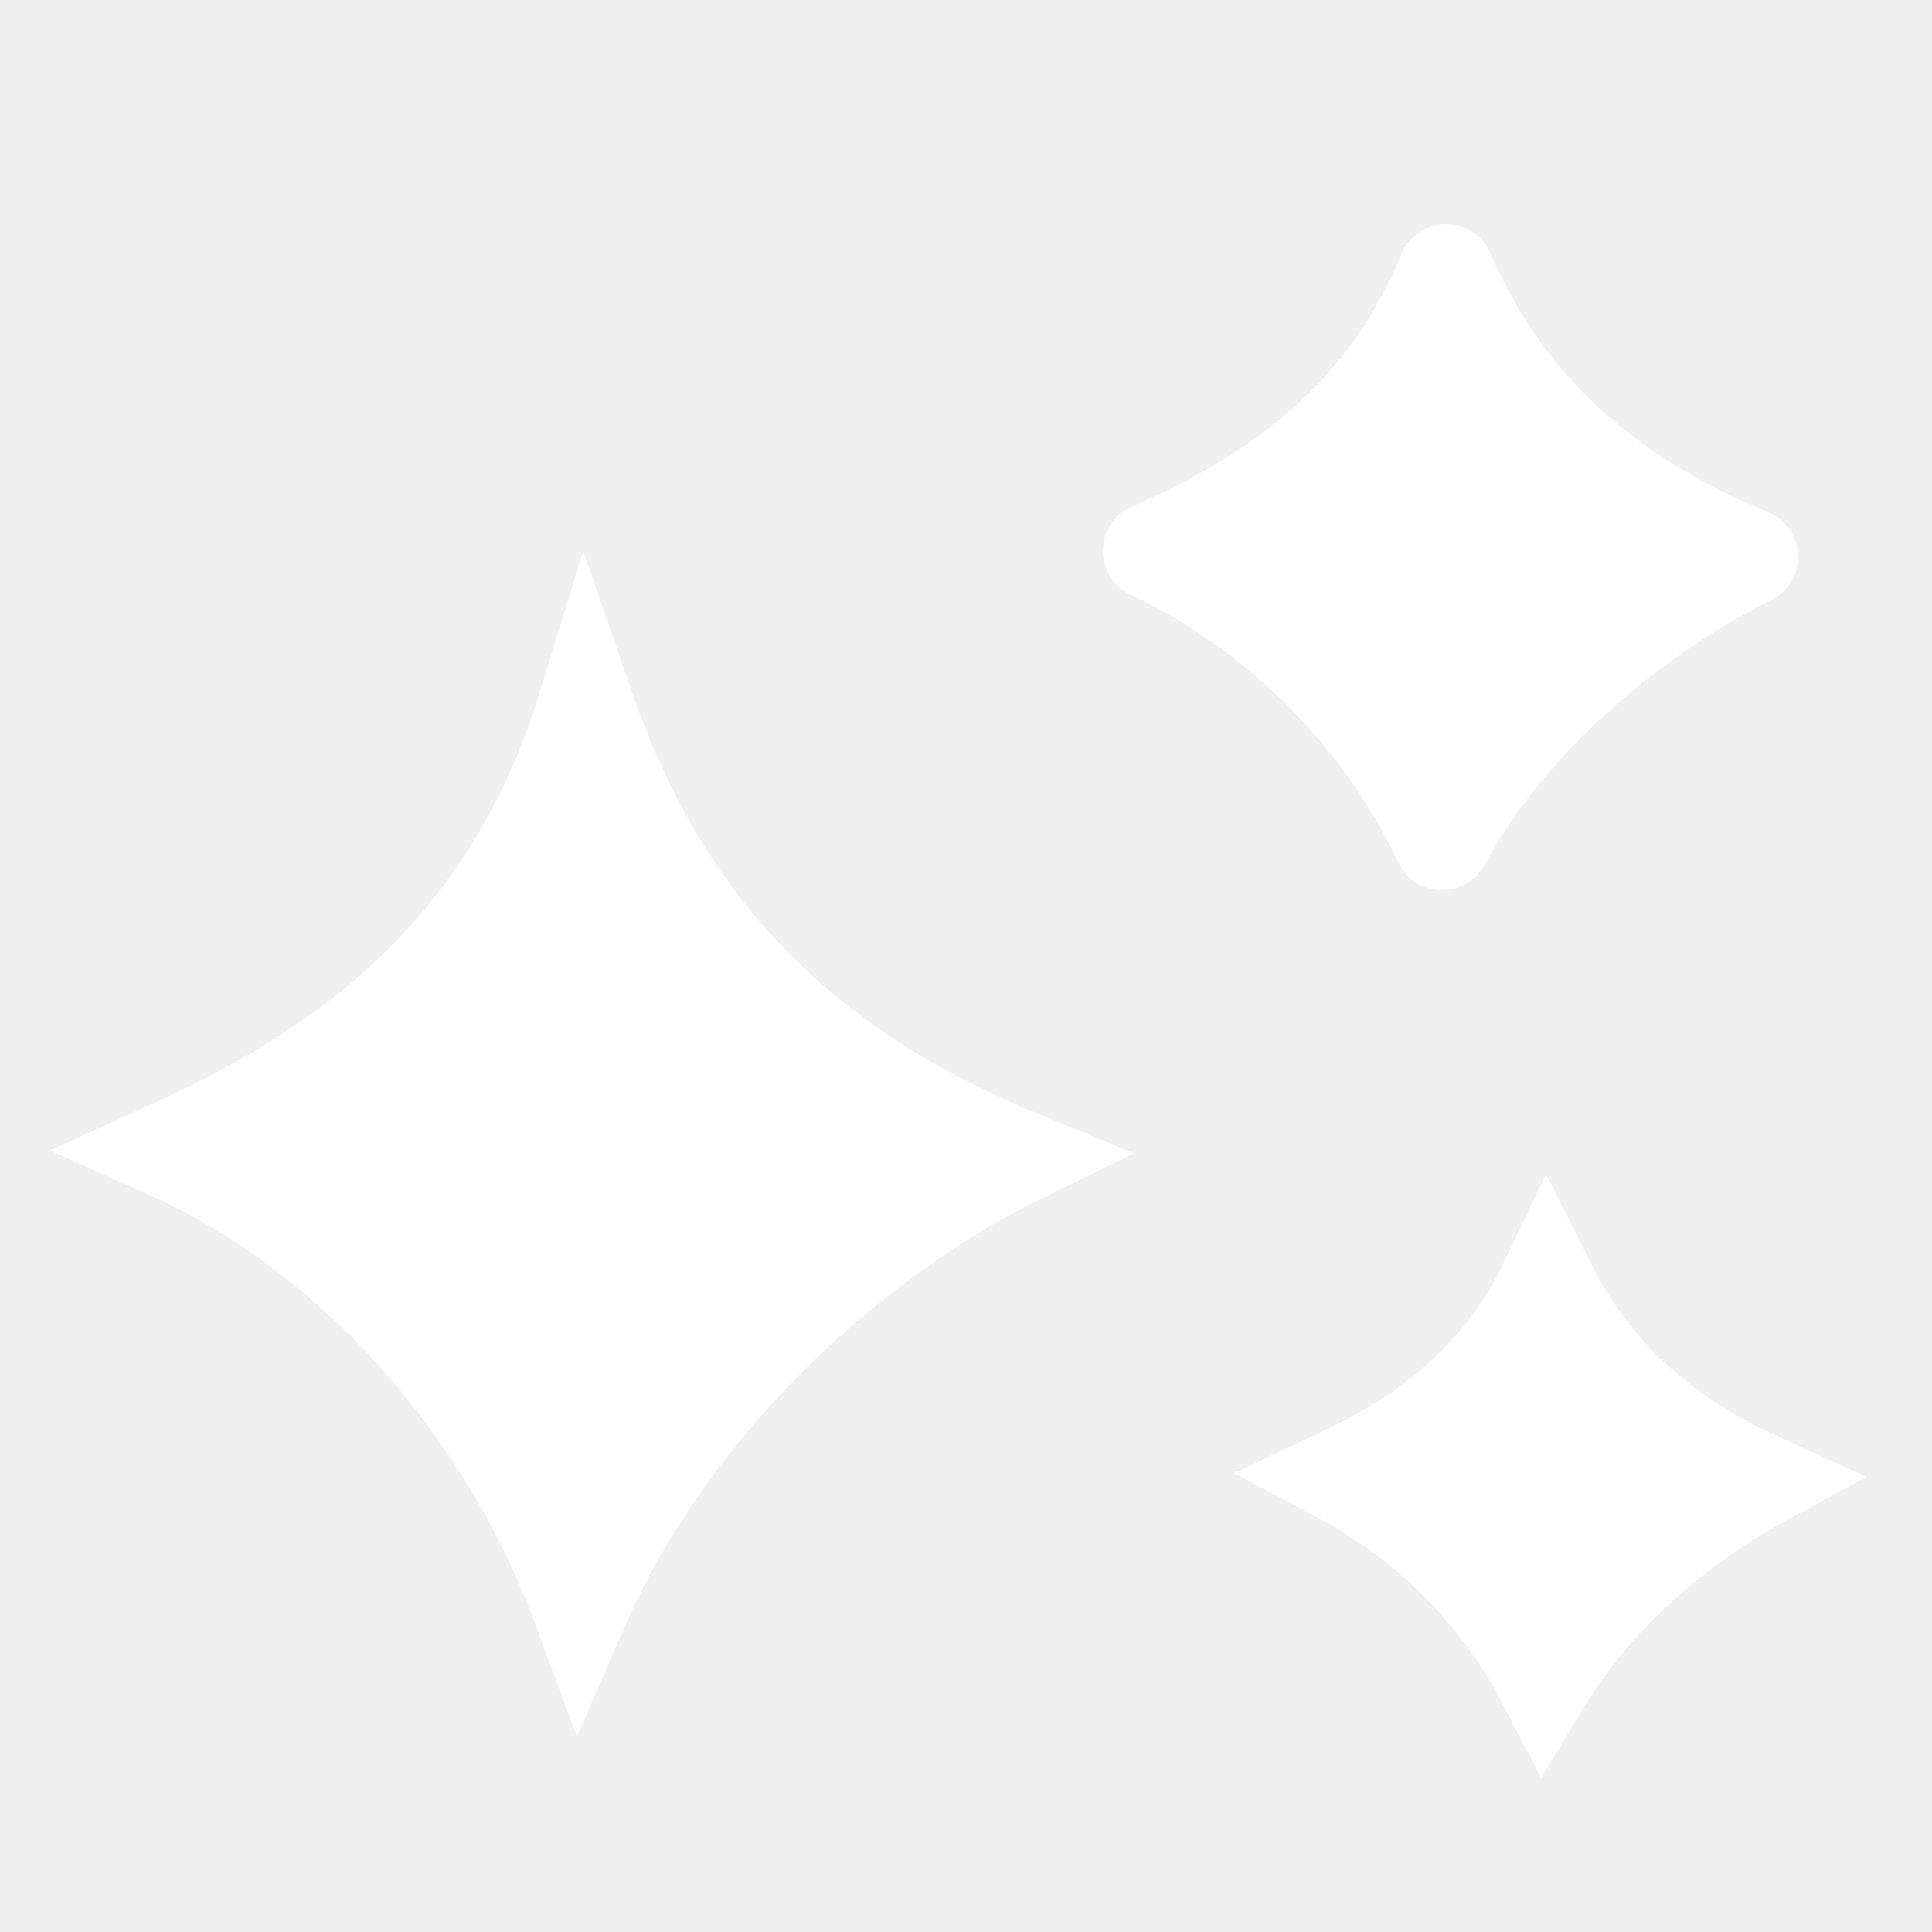
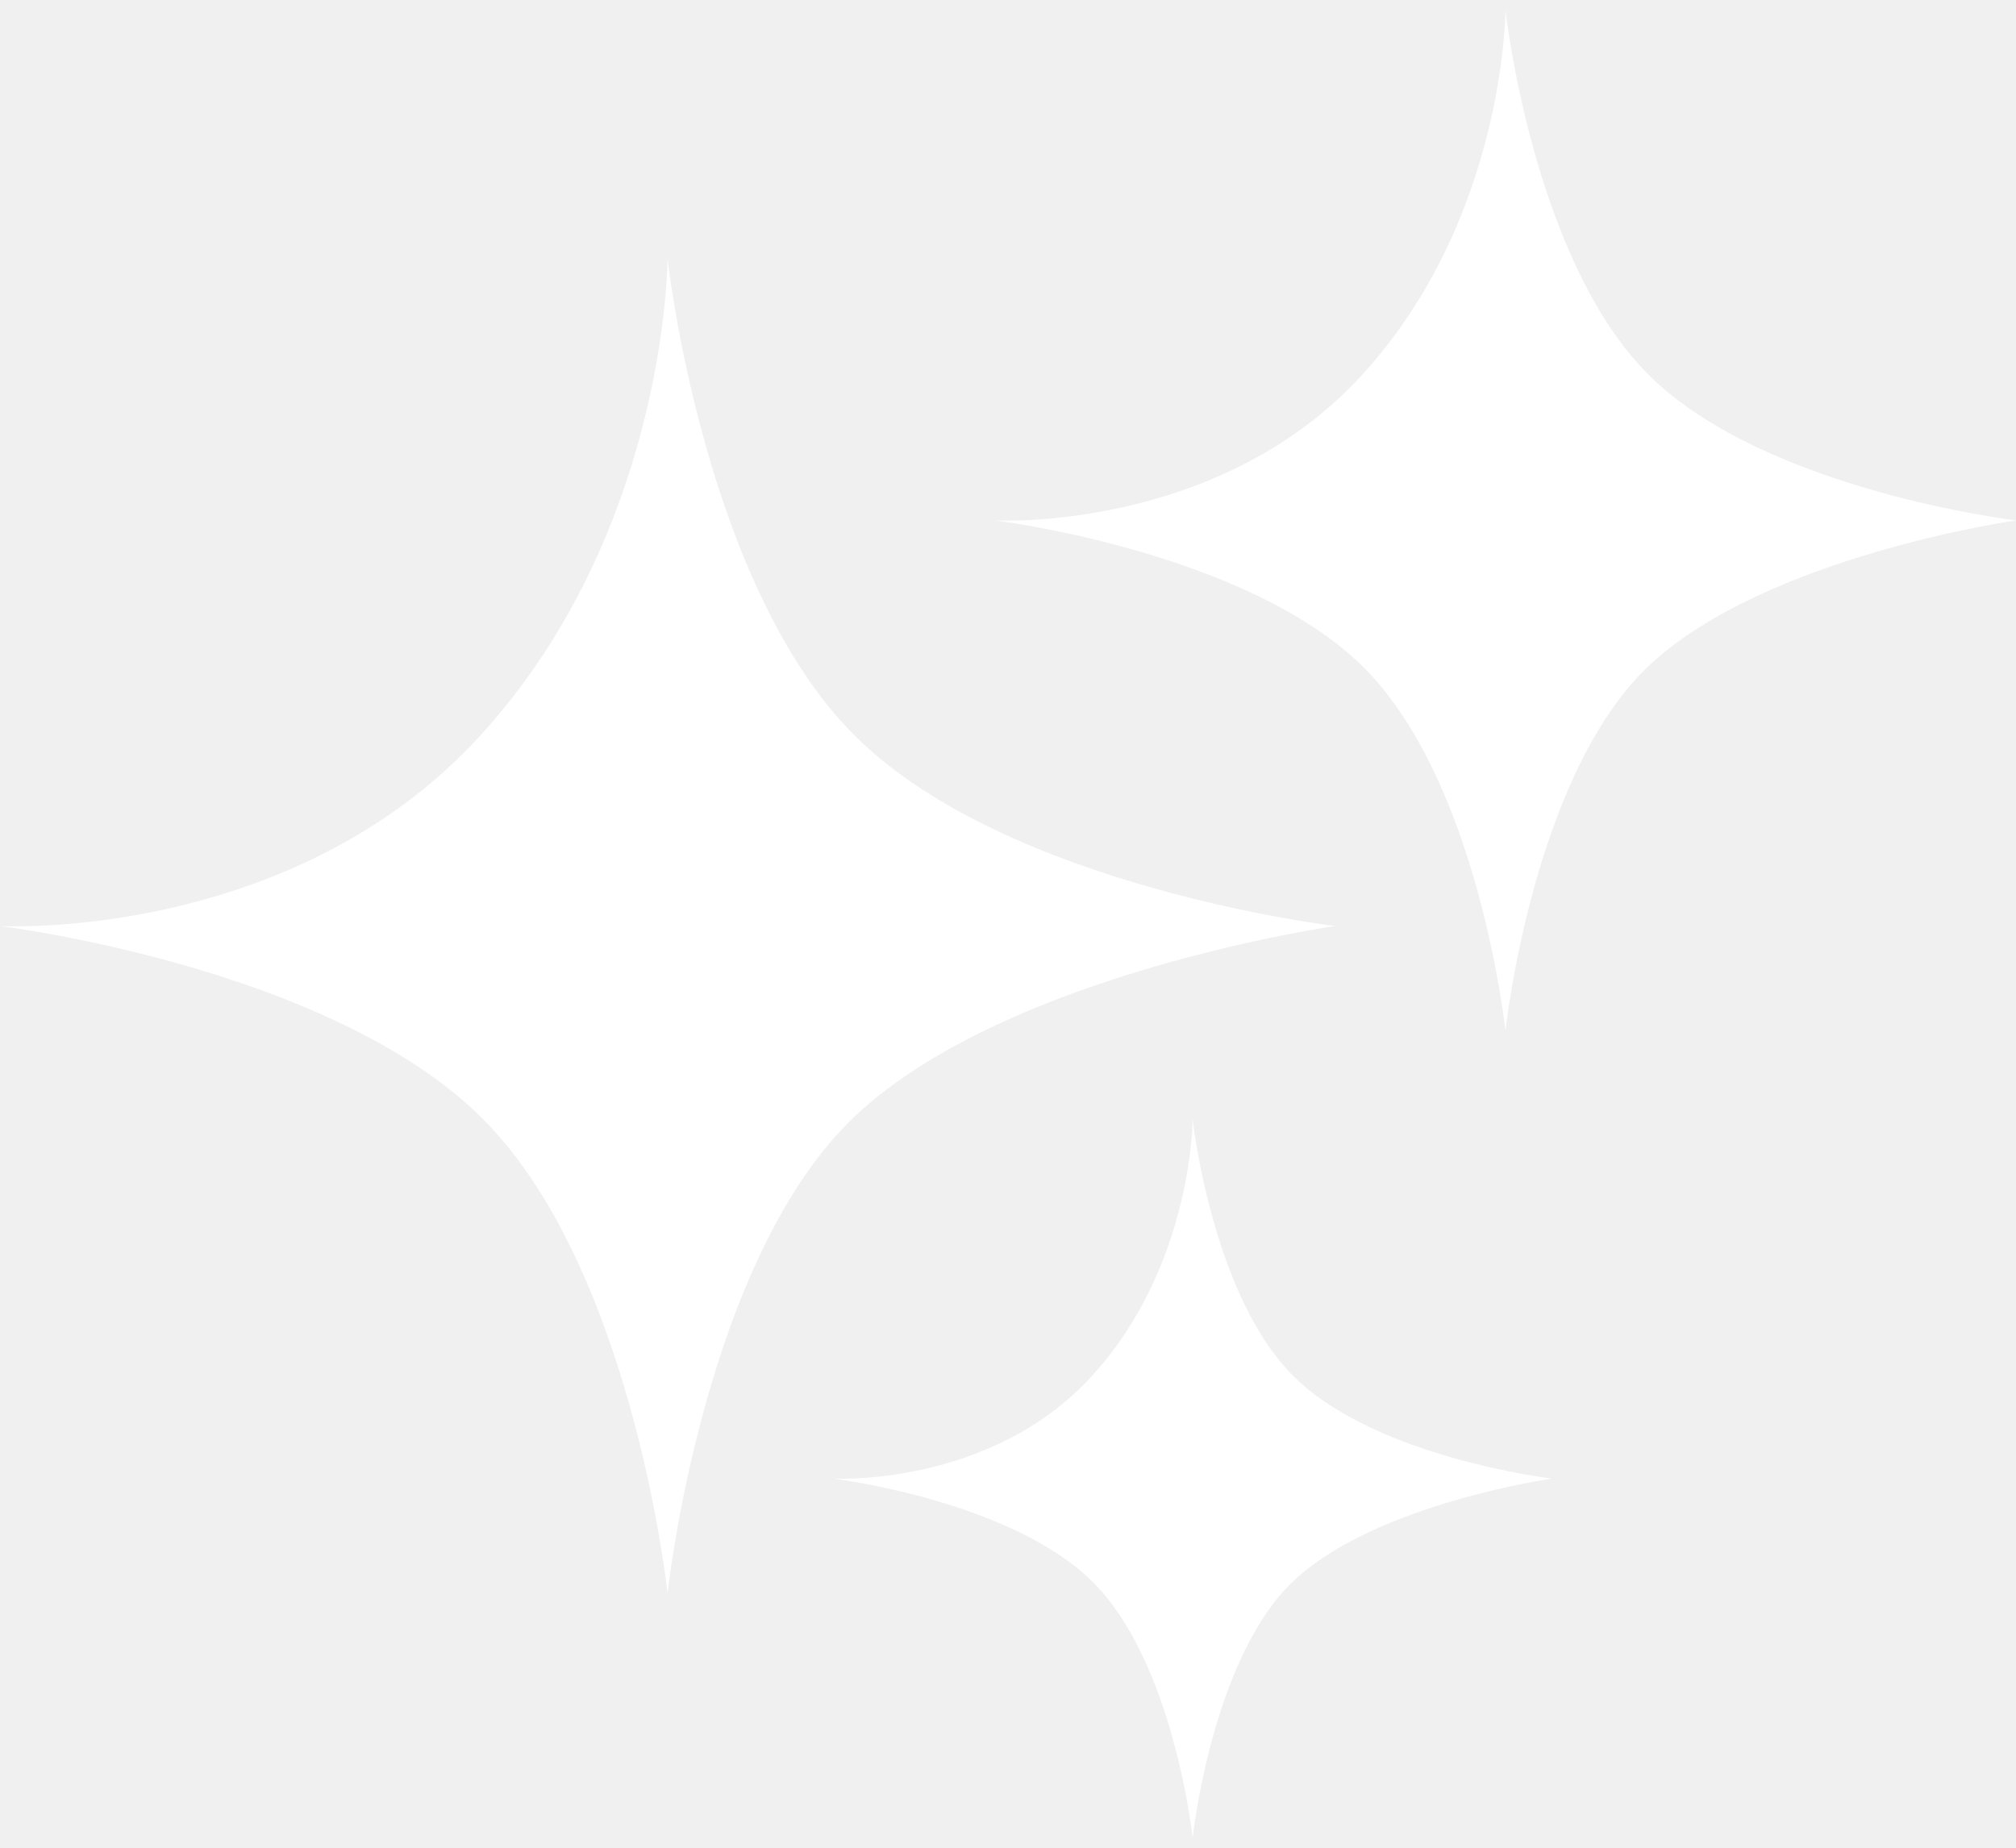
- <svg xmlns="http://www.w3.org/2000/svg" width="20" height="20" viewBox="0 0 20 20" fill="none">
-   <path d="M14.927 8.715C15.267 8.091 15.738 7.527 16.253 7.052C16.82 6.529 17.468 6.085 18.113 5.764C17.054 5.329 16.293 4.762 15.737 4.087C15.41 3.689 15.163 3.263 14.969 2.821C14.624 3.669 14.104 4.3 13.502 4.78C13.001 5.181 12.446 5.473 11.917 5.703C12.719 6.08 13.422 6.631 13.98 7.269C14.365 7.71 14.688 8.201 14.927 8.715Z" fill="white" stroke="white" stroke-linejoin="round" />
-   <path d="M6.01 16.636C6.429 15.669 7.057 14.787 7.764 14.042C8.598 13.164 9.578 12.442 10.522 11.979C8.958 11.333 7.882 10.459 7.127 9.412C6.657 8.76 6.32 8.053 6.065 7.316C5.649 8.669 4.964 9.649 4.156 10.384C3.391 11.081 2.525 11.547 1.734 11.906C2.92 12.436 3.95 13.31 4.739 14.34C5.276 15.04 5.71 15.823 6.01 16.636Z" fill="white" stroke="white" />
-   <path d="M15.987 17.384C16.247 16.956 16.581 16.57 16.937 16.241C17.325 15.884 17.761 15.572 18.204 15.329C17.475 14.997 16.932 14.578 16.525 14.083C16.318 13.832 16.152 13.567 16.015 13.293C15.743 13.86 15.367 14.297 14.939 14.639C14.606 14.905 14.245 15.111 13.892 15.277C14.444 15.571 14.931 15.968 15.325 16.419C15.584 16.715 15.808 17.041 15.987 17.384Z" fill="white" stroke="white" />
+ <svg xmlns="http://www.w3.org/2000/svg" width="24" height="22" viewBox="0 0 24 22" fill="none">
+   <path d="M7.947 3.079C7.947 3.079 8.374 6.989 10.195 8.778C12.015 10.568 15.894 11.026 15.894 11.026C15.894 11.026 12.015 11.578 10.195 13.274C8.374 14.971 7.947 18.974 7.947 18.974C7.947 18.974 7.533 15.05 5.699 13.274C3.866 11.498 0 11.026 0 11.026C0 11.026 3.452 11.219 5.699 8.778C7.947 6.338 7.947 3.079 7.947 3.079Z" fill="white" />
+   <path d="M17.922 0.118C17.922 0.118 18.249 3.109 19.641 4.477C21.034 5.845 24 6.196 24 6.196C24 6.196 21.034 6.618 19.641 7.916C18.249 9.213 17.922 12.275 17.922 12.275C17.922 12.275 17.605 9.274 16.203 7.916C14.8 6.557 11.844 6.196 11.844 6.196C11.844 6.196 14.484 6.344 16.203 4.477C17.922 2.61 17.922 0.118 17.922 0.118Z" fill="white" />
+   <path d="M14.198 13.327C14.198 13.327 14.428 15.432 15.408 16.395C16.387 17.358 18.475 17.605 18.475 17.605C18.475 17.605 16.387 17.902 15.408 18.815C14.428 19.728 14.198 21.883 14.198 21.883C14.198 21.883 13.975 19.77 12.988 18.815C12.001 17.859 9.92 17.605 9.92 17.605C9.92 17.605 11.778 17.709 12.988 16.395C14.198 15.081 14.198 13.327 14.198 13.327Z" fill="white" />
</svg>
